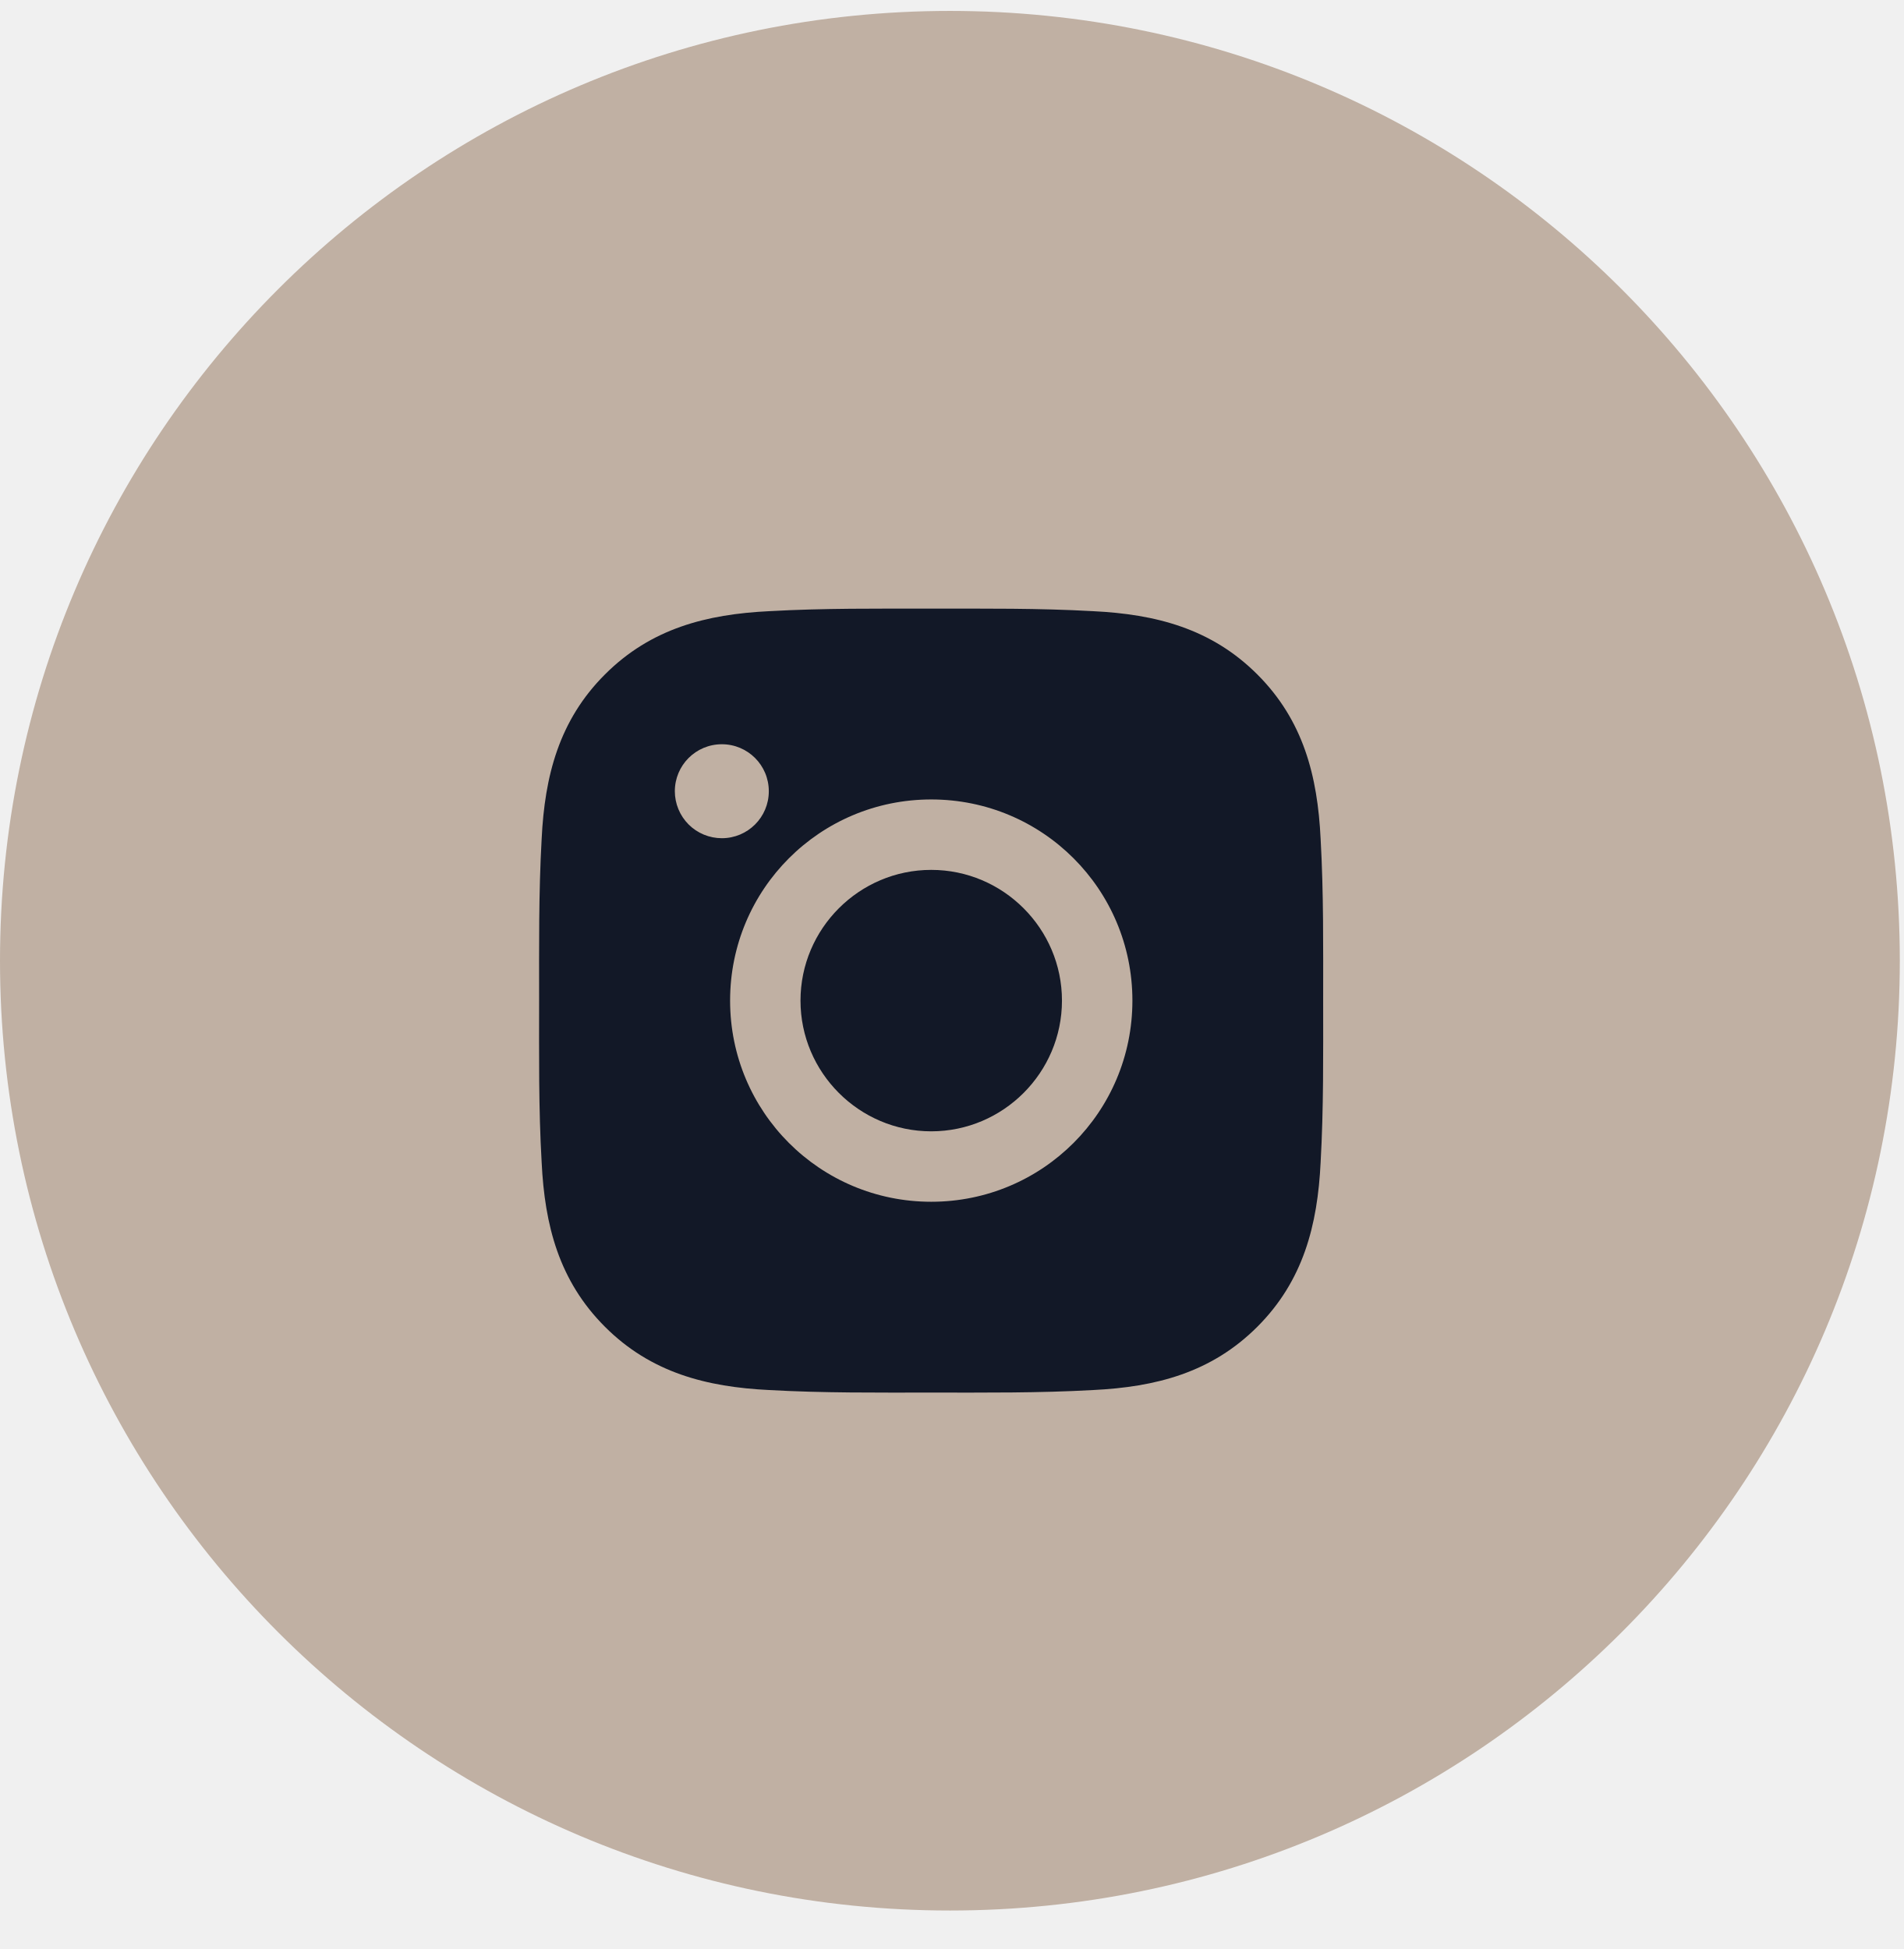
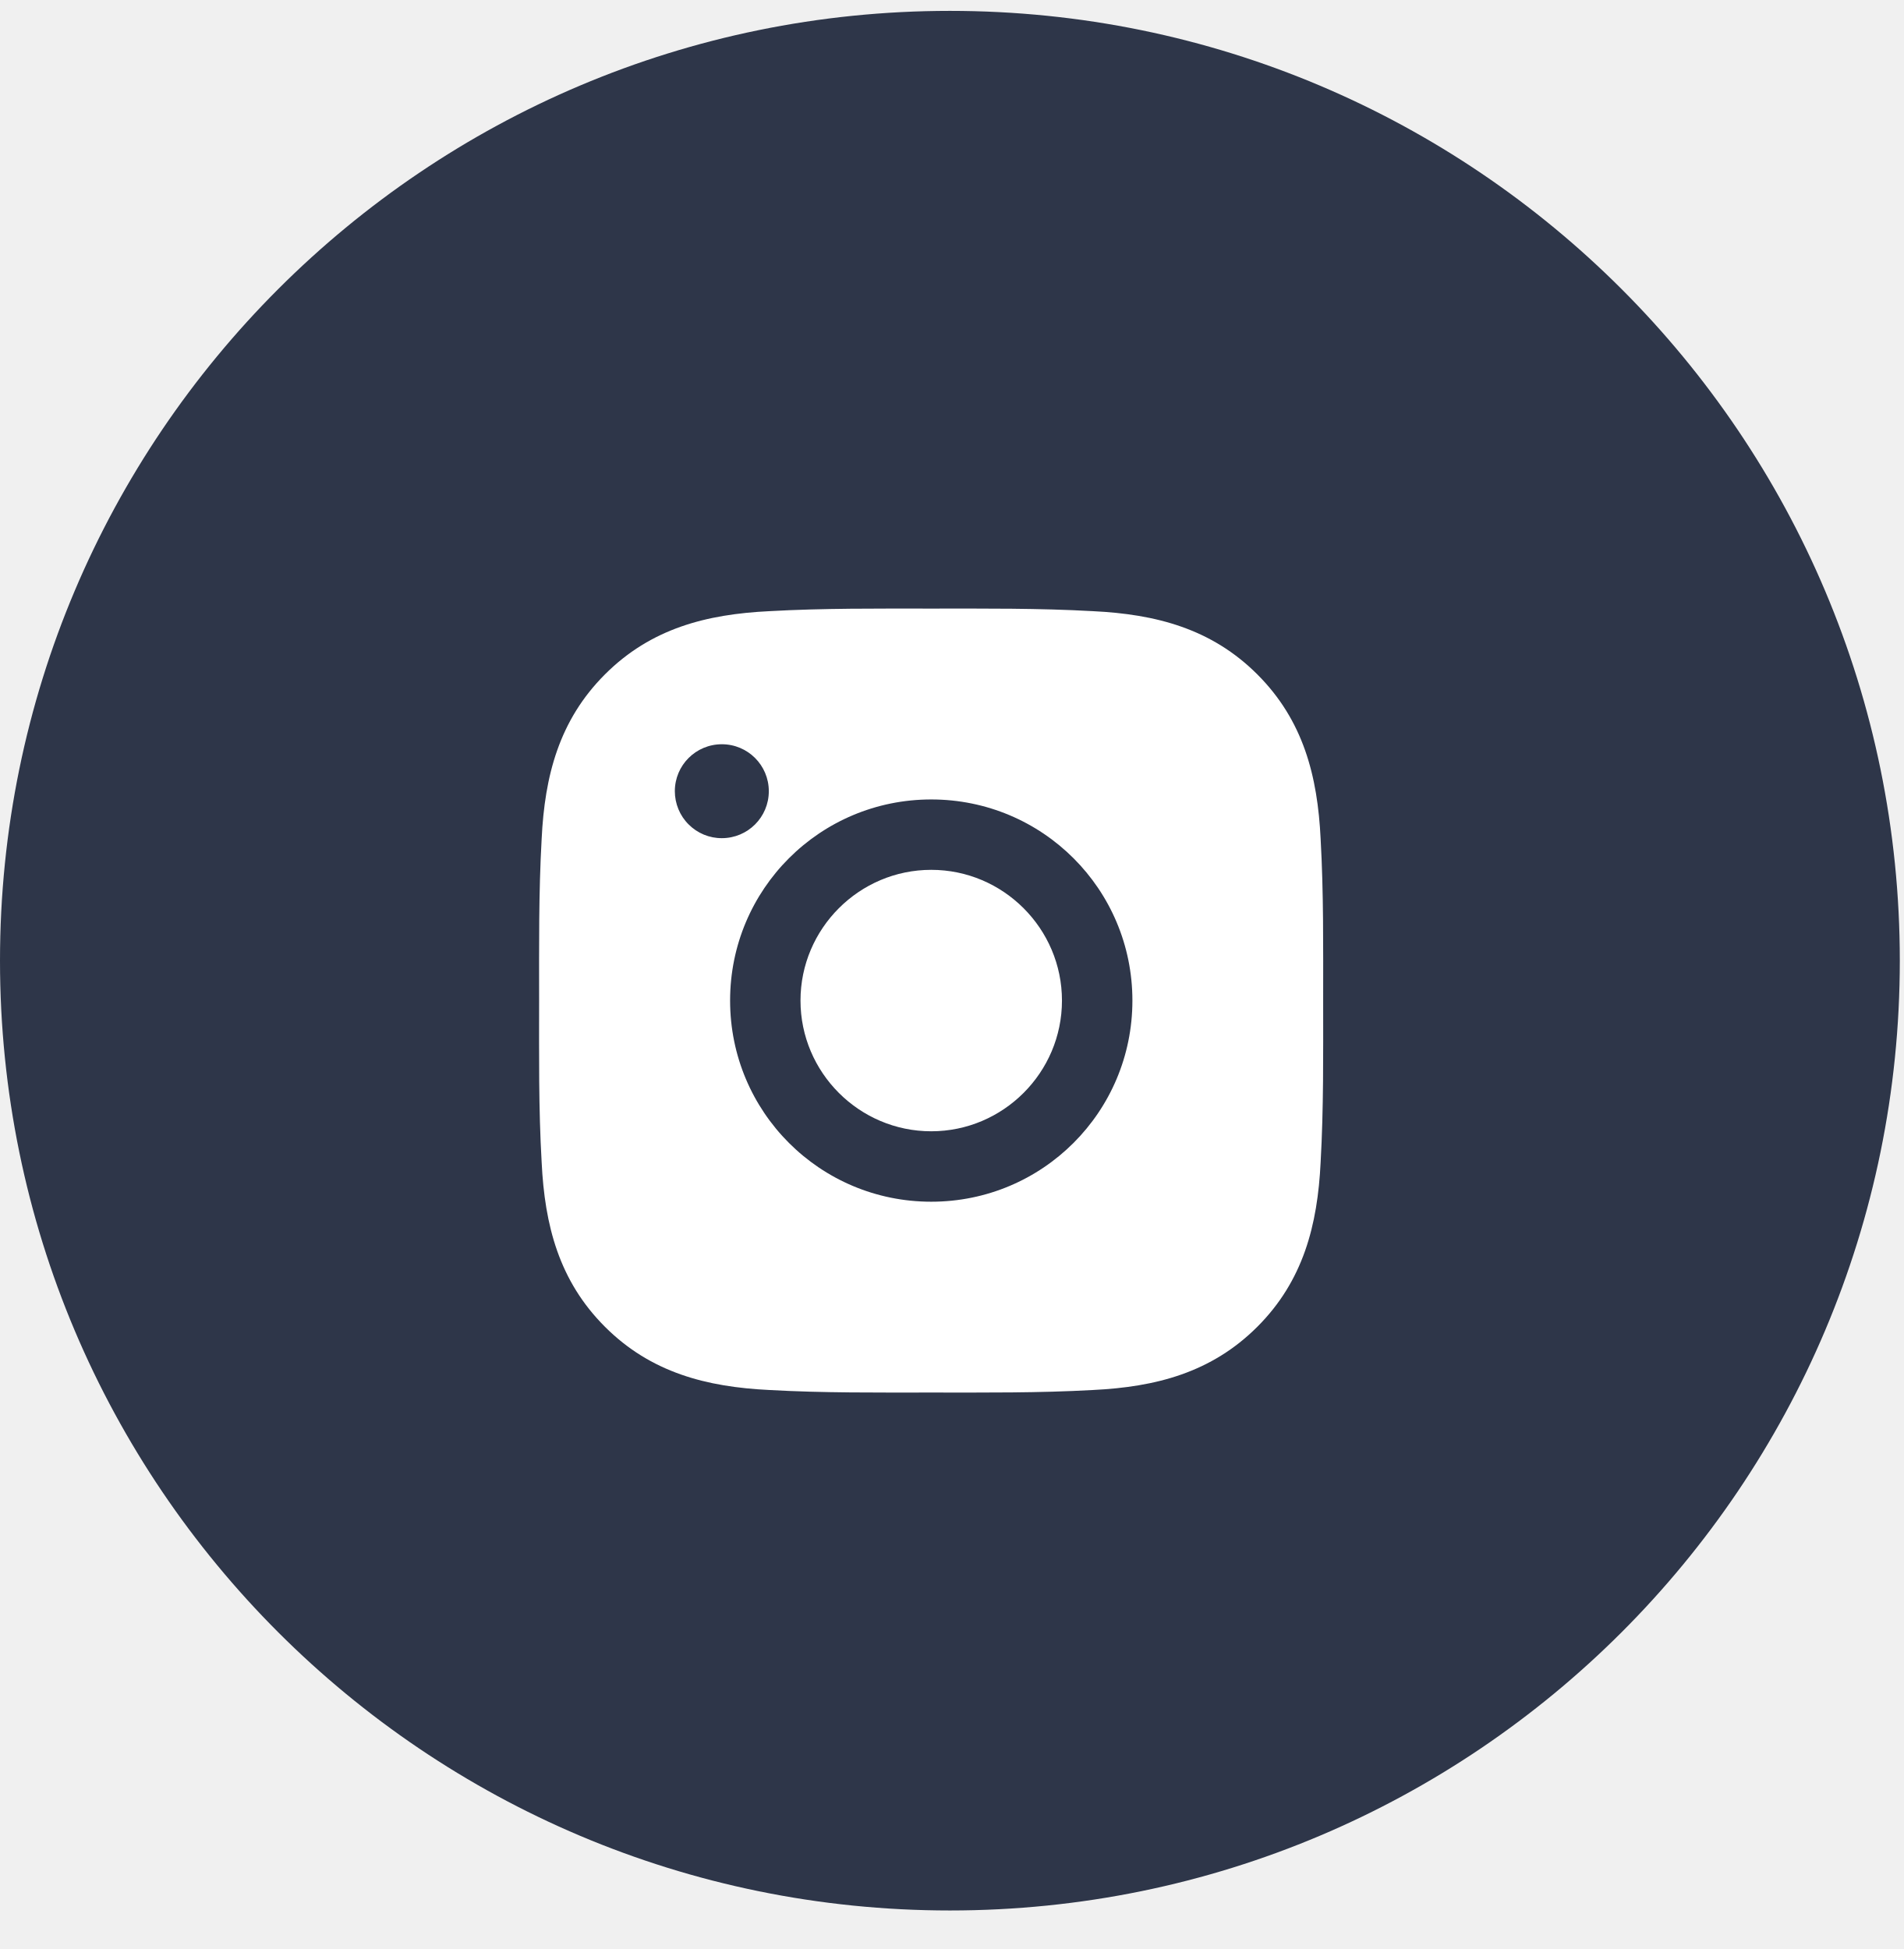
<svg xmlns="http://www.w3.org/2000/svg" width="42" height="43" viewBox="0 0 42 43" fill="none">
-   <circle cx="20.955" cy="21.196" r="20.955" fill="#C0B0A3" />
-   <path d="M20.543 19.192C22.131 19.192 23.427 20.488 23.427 22.076C23.427 23.664 22.131 24.96 20.543 24.96C18.955 24.96 17.659 23.664 17.659 22.076C17.659 20.488 18.955 19.192 20.543 19.192ZM11.893 22.076C11.893 20.882 11.882 19.698 11.949 18.506C12.016 17.121 12.332 15.892 13.345 14.88C14.36 13.865 15.586 13.551 16.971 13.484C18.165 13.417 19.349 13.428 20.541 13.428C21.735 13.428 22.919 13.417 24.111 13.484C25.496 13.551 26.724 13.867 27.737 14.88C28.752 15.894 29.066 17.121 29.133 18.506C29.2 19.7 29.189 20.884 29.189 22.076C29.189 23.268 29.2 24.454 29.133 25.646C29.066 27.031 28.75 28.259 27.737 29.272C26.722 30.287 25.496 30.601 24.111 30.668C22.917 30.735 21.733 30.724 20.541 30.724C19.347 30.724 18.163 30.735 16.971 30.668C15.586 30.601 14.357 30.285 13.345 29.272C12.33 28.257 12.016 27.031 11.949 25.646C11.88 24.454 11.893 23.27 11.893 22.076ZM20.543 26.514C22.999 26.514 24.981 24.532 24.981 22.076C24.981 19.62 22.999 17.638 20.543 17.638C18.087 17.638 16.106 19.62 16.106 22.076C16.106 24.532 18.087 26.514 20.543 26.514ZM15.924 18.493C16.497 18.493 16.96 18.03 16.96 17.457C16.96 16.883 16.497 16.42 15.924 16.42C15.351 16.42 14.887 16.883 14.887 17.457C14.887 17.593 14.914 17.727 14.966 17.853C15.018 17.979 15.094 18.093 15.191 18.19C15.287 18.286 15.401 18.362 15.527 18.414C15.653 18.466 15.788 18.493 15.924 18.493Z" fill="#121827" />
+   <circle cx="20.955" cy="21.195" r="20.955" fill="#2E3649" />
+   <path d="M20.543 19.191C22.131 19.191 23.427 20.487 23.427 22.075C23.427 23.663 22.131 24.959 20.543 24.959C18.955 24.959 17.659 23.663 17.659 22.075C17.659 20.487 18.955 19.191 20.543 19.191ZM11.893 22.075C11.893 20.881 11.882 19.698 11.949 18.505C12.016 17.121 12.332 15.892 13.345 14.879C14.36 13.864 15.586 13.551 16.971 13.484C18.165 13.417 19.349 13.427 20.541 13.427C21.735 13.427 22.919 13.417 24.111 13.484C25.496 13.551 26.724 13.867 27.737 14.879C28.752 15.894 29.066 17.121 29.133 18.505C29.2 19.7 29.189 20.883 29.189 22.075C29.189 23.268 29.2 24.453 29.133 25.645C29.066 27.03 28.75 28.259 27.737 29.272C26.722 30.286 25.496 30.6 24.111 30.667C22.917 30.734 21.733 30.723 20.541 30.723C19.347 30.723 18.163 30.734 16.971 30.667C15.586 30.6 14.357 30.284 13.345 29.272C12.33 28.257 12.016 27.03 11.949 25.645C11.88 24.453 11.893 23.27 11.893 22.075ZM20.543 26.513C22.999 26.513 24.981 24.531 24.981 22.075C24.981 19.62 22.999 17.638 20.543 17.638C18.087 17.638 16.106 19.62 16.106 22.075C16.106 24.531 18.087 26.513 20.543 26.513ZM15.924 18.492C16.497 18.492 16.96 18.029 16.96 17.456C16.96 16.883 16.497 16.42 15.924 16.42C15.351 16.42 14.887 16.883 14.887 17.456C14.887 17.592 14.914 17.727 14.966 17.853C15.018 17.979 15.094 18.093 15.191 18.189C15.287 18.285 15.401 18.362 15.527 18.414C15.653 18.466 15.788 18.493 15.924 18.492Z" fill="white" />
</svg>
